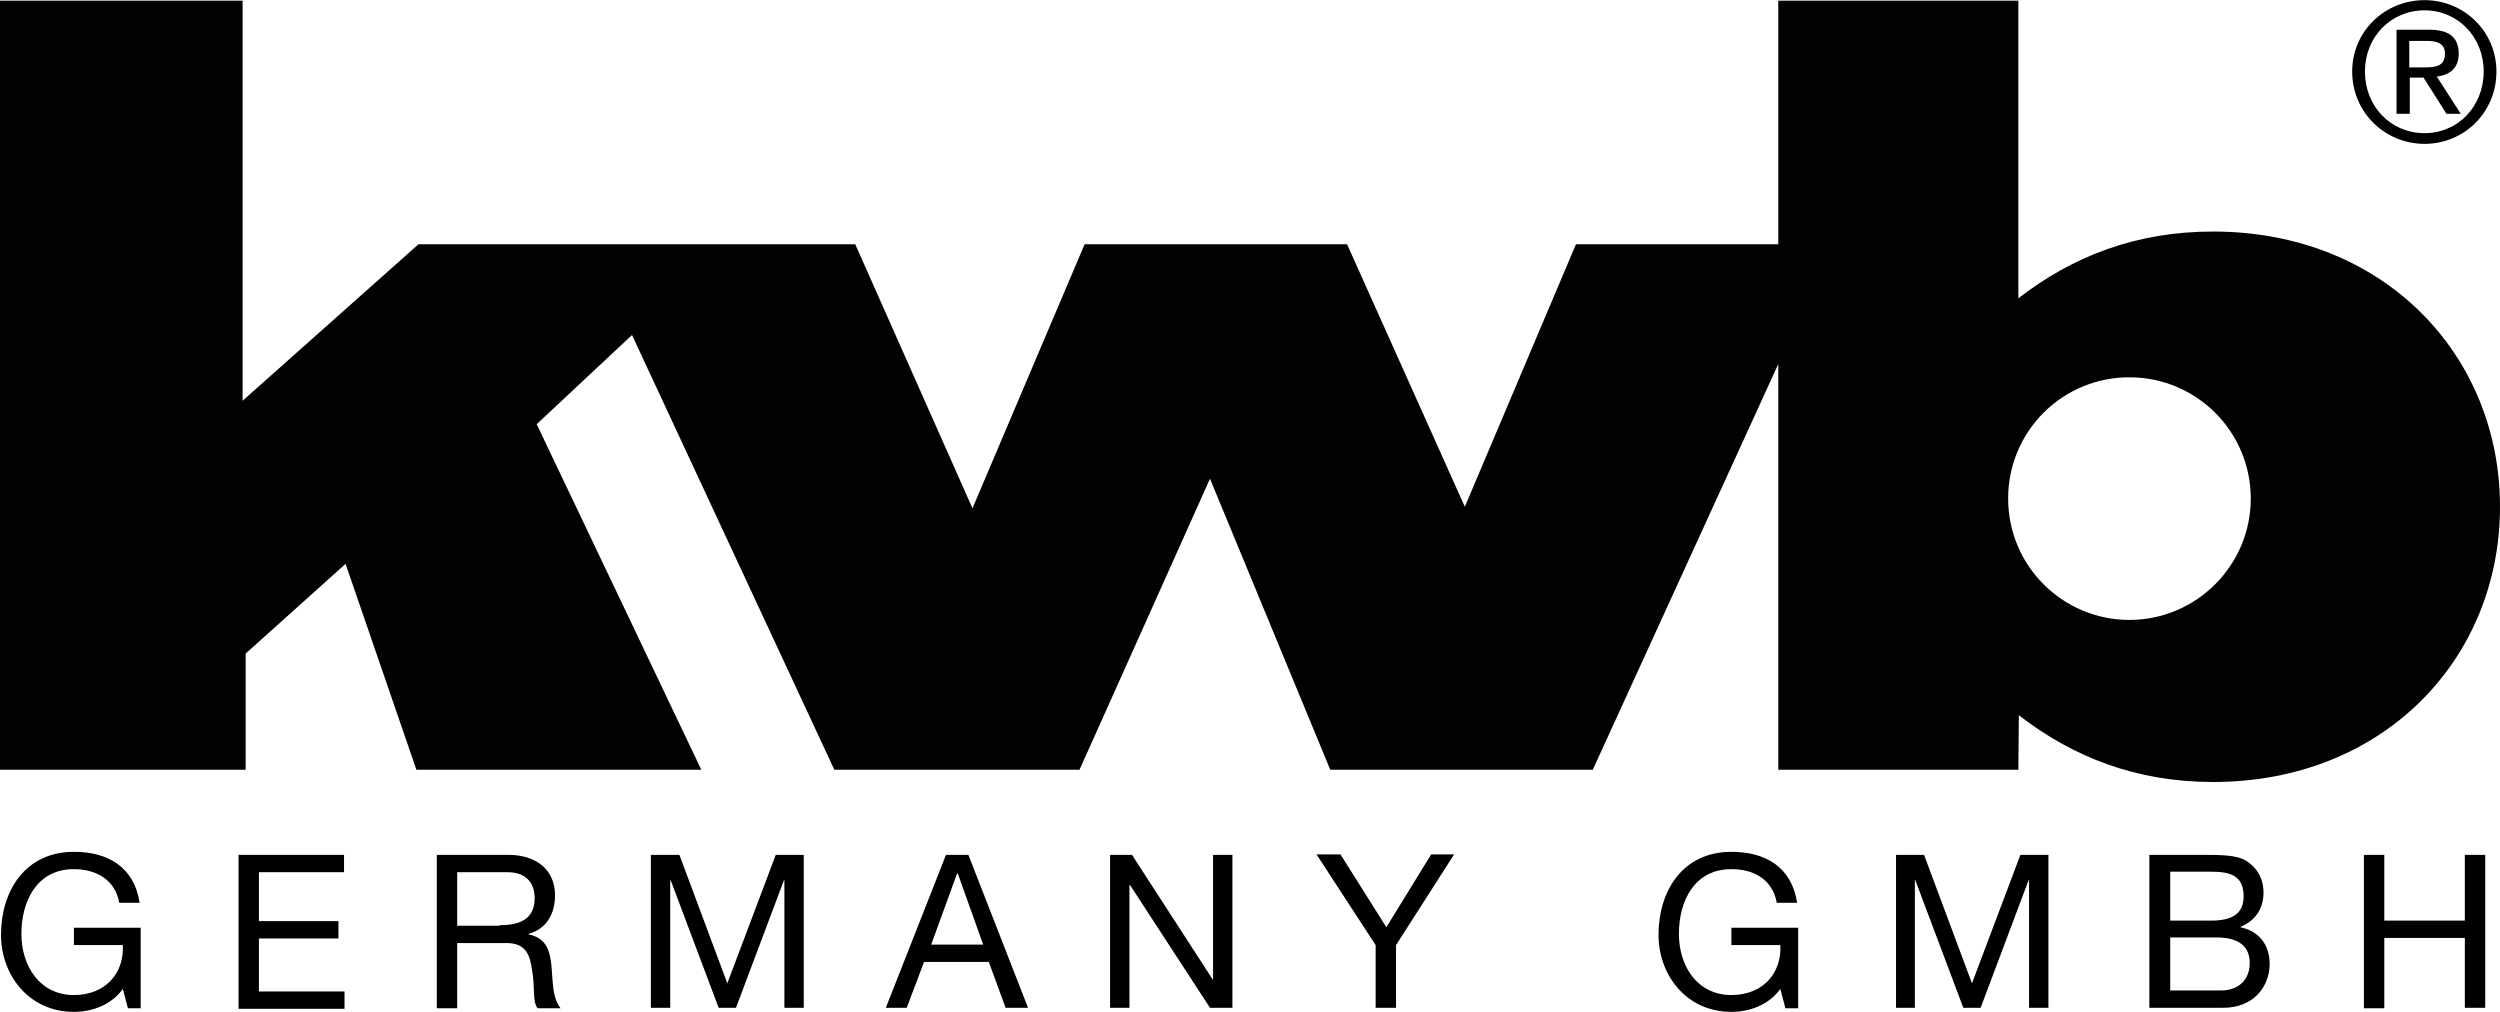
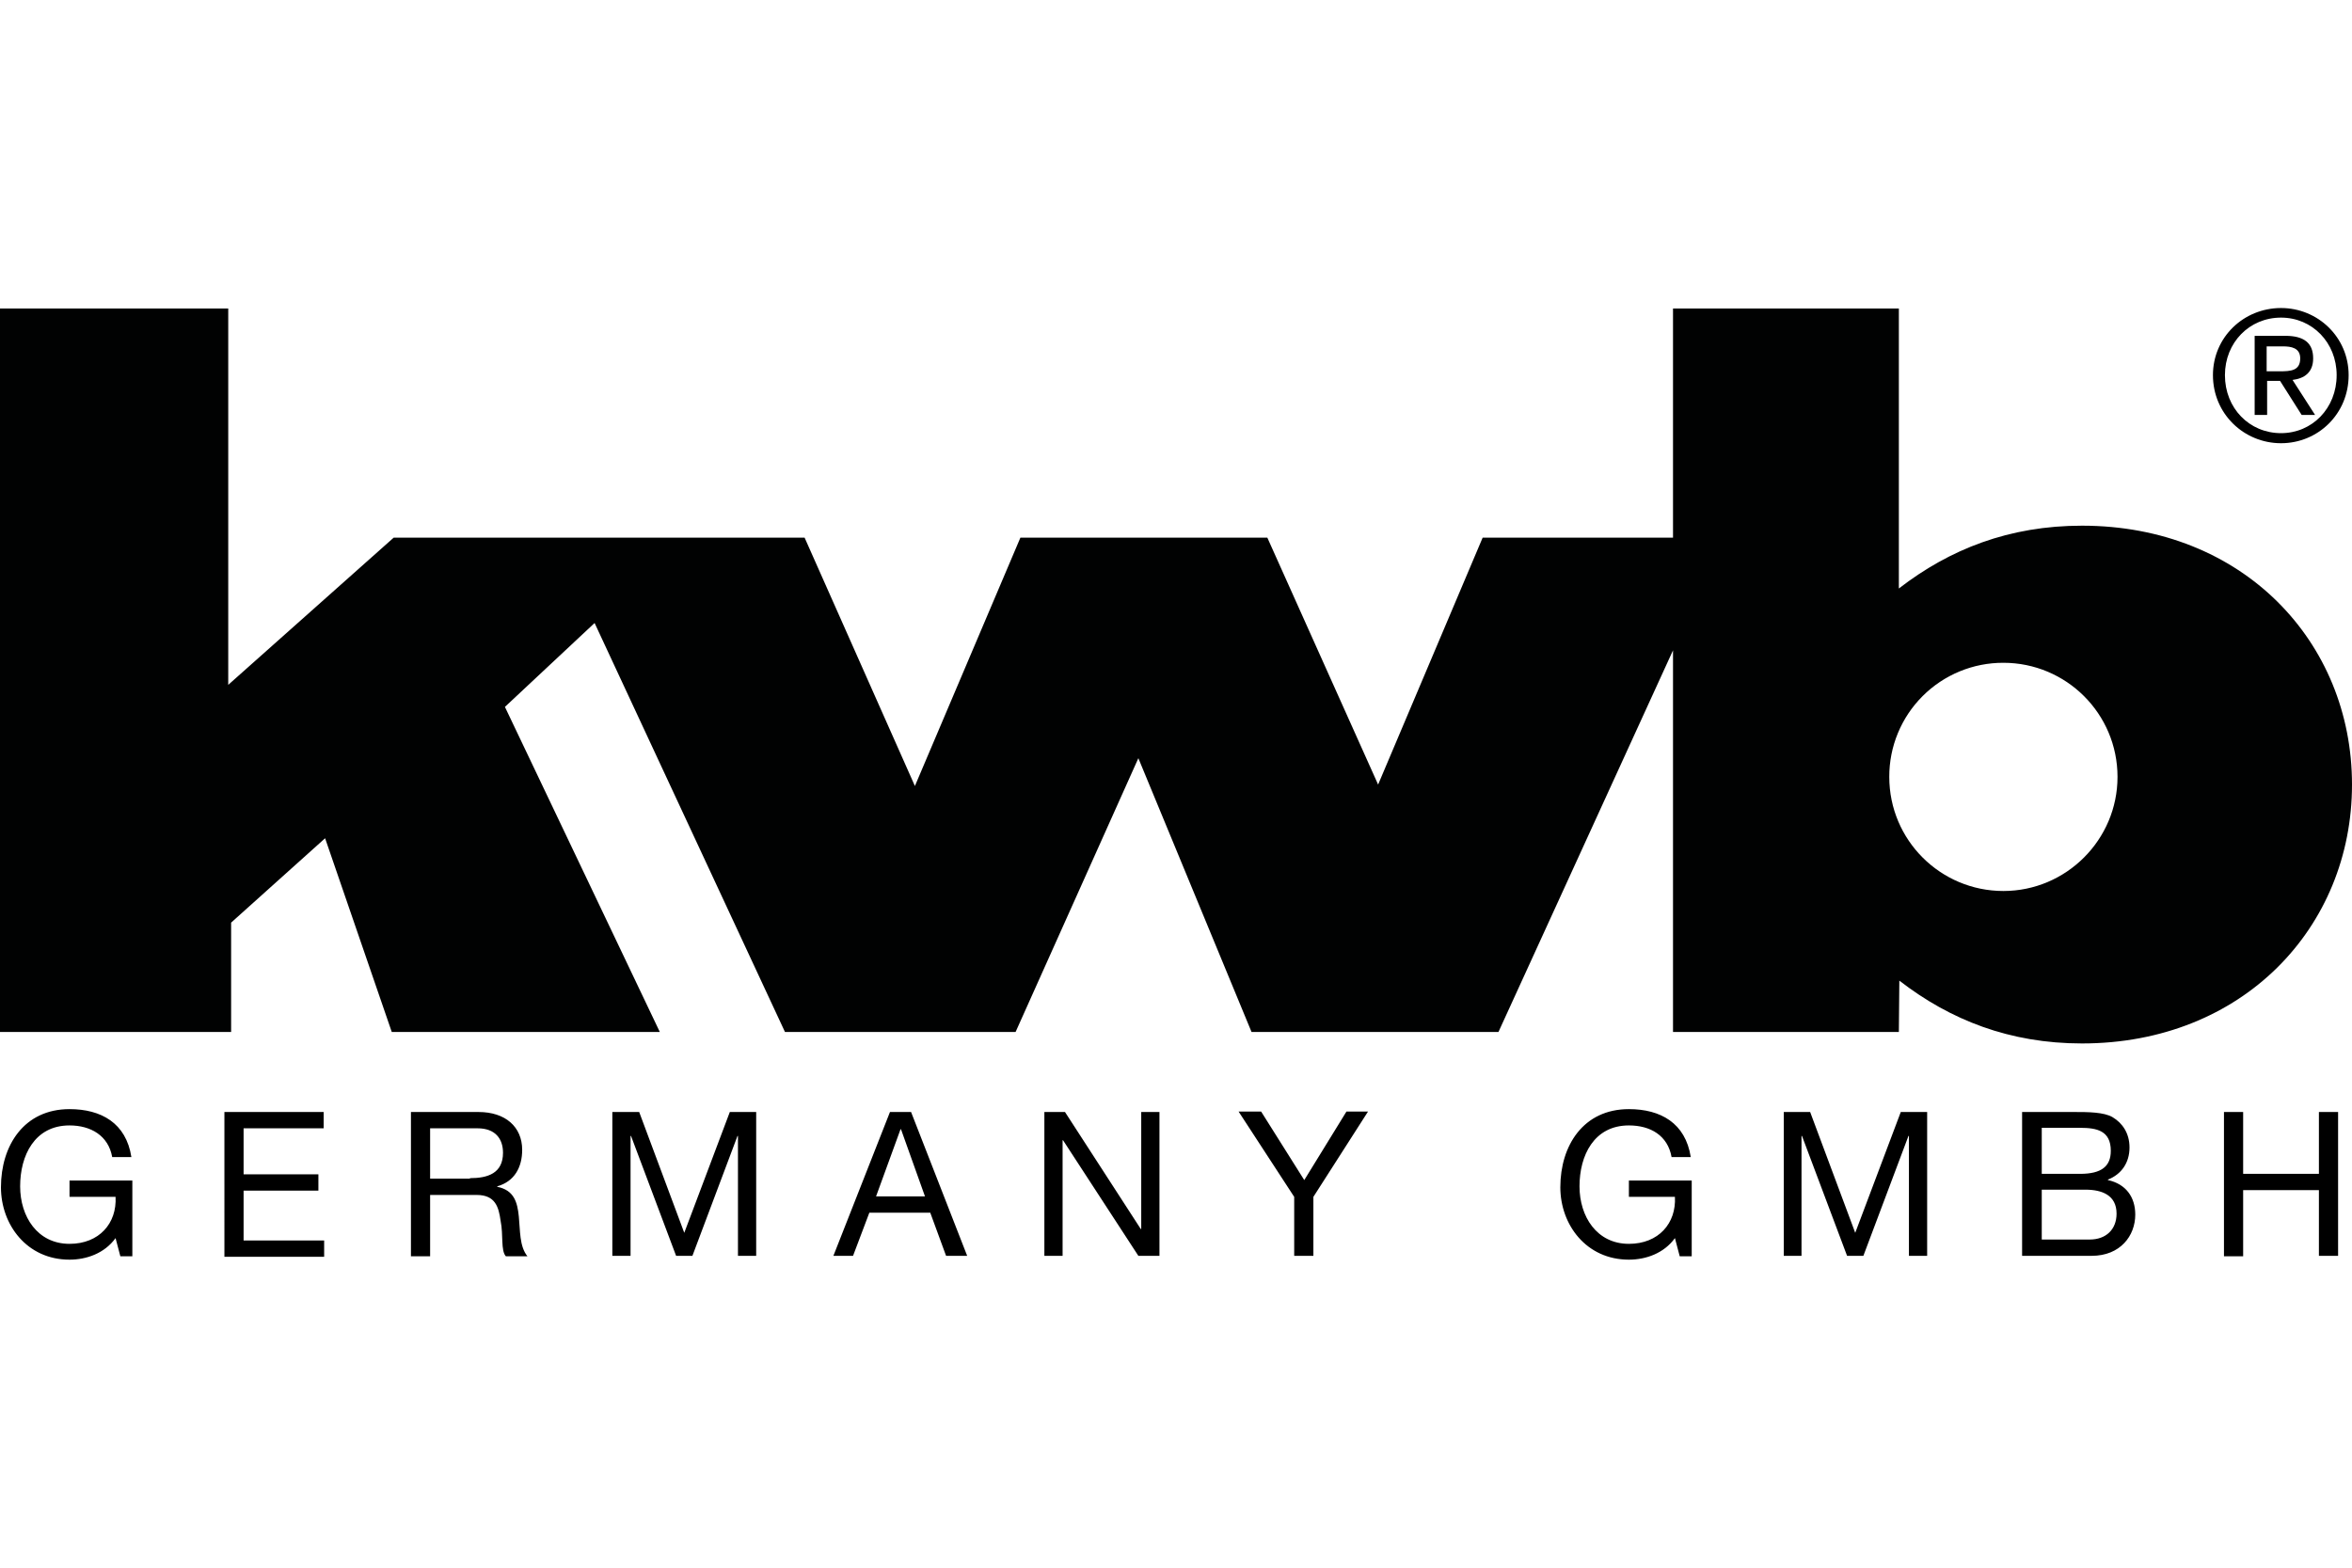
- <svg xmlns="http://www.w3.org/2000/svg" width="2500" height="1012" viewBox="0 0 1479.414 598.701">
+ <svg xmlns="http://www.w3.org/2000/svg" width="300" height="200" viewBox="0 0 1479.414 598.701">
  <path d="M1434.775 0c23.224 0 42.526 18.398 42.526 42.225 0 24.433-19.304 42.831-42.526 42.831-23.226 0-42.829-18.398-42.829-42.831 0-23.827 19.302-42.225 42.829-42.225m0 78.72c19.605 0 34.986-15.685 34.986-36.496 0-20.509-15.381-36.194-34.986-36.194-19.906 0-35.288 15.686-35.288 36.194 0 20.813 15.382 36.496 35.288 36.496m-16.588-61.226h19.302c11.763 0 17.493 4.522 17.493 14.175 0 9.046-5.73 12.667-12.97 13.571l14.177 22.018h-8.445l-13.571-21.413h-8.145v21.413h-7.841zm7.538 22.318h8.146c6.937 0 12.97-.302 12.97-8.144 0-6.637-5.73-7.541-10.859-7.541h-10.255zM72.686 585.13c-6.937 9.65-18.396 13.572-28.955 13.572C16.888 598.702.6 576.684.6 553.159c0-26.24 14.479-49.162 43.131-49.162 19.908 0 35.593 8.746 38.91 30.16H70.576c-2.412-13.574-13.573-19.906-26.845-19.906-22.017 0-31.064 19.002-31.064 38.305 0 19 10.856 36.193 31.064 36.193 18.702 0 29.861-12.971 28.955-29.557H43.731v-10.256h39.513v47.654h-7.542zm68.468-79.324h62.435v10.258H153.22v28.953h47.051v10.254H153.22v31.369h50.671v10.254h-62.735zm117.327 0h42.526c16.892 0 27.447 9.35 27.447 23.828 0 10.857-4.825 19.904-15.685 22.922v.303c10.559 2.111 12.667 9.648 13.574 18.697.904 8.748.302 18.701 5.428 25.037H318.2c-3.316-3.621-1.509-13.574-3.316-22.32-1.206-8.748-3.319-16.285-15.082-16.285h-29.257v38.605h-12.063v-90.787zm37.099 41.623c11.159 0 20.812-3.016 20.812-15.984 0-8.748-4.827-15.381-15.984-15.381h-29.861v31.668h25.035zm89.882-41.623h16.587l28.353 76.008 28.653-76.008h16.588v90.484H464.18v-75.404h-.3l-28.353 75.404h-10.255l-28.351-75.404h-.302v75.404H385.16v-90.484zm174.332 0h13.271l35.29 90.484h-13.271l-9.953-27.146h-38.307l-10.256 27.146h-12.364zm-8.747 53.084h30.765l-15.082-42.227h-.3zm106.169-53.084h12.667l47.655 73.596h.302v-73.596h11.46v90.484h-13.271l-47.354-72.689h-.302v72.689h-11.46v-90.484zm168.904 53.387v37.098h-12.066v-37.098l-34.987-53.688h14.176l27.146 43.131 26.54-43.131h13.573zm227.415 25.937c-6.938 9.65-18.398 13.572-28.955 13.572-26.843 0-43.131-22.018-43.131-45.543 0-26.24 14.479-49.162 43.131-49.162 19.906 0 35.589 8.746 38.908 30.16h-12.063c-2.414-13.574-13.271-19.906-26.845-19.906-22.018 0-31.065 19.002-31.065 38.305 0 19 10.857 36.193 31.065 36.193 18.7 0 29.858-12.971 28.955-29.557h-28.955v-10.256h39.513v47.654h-7.542zm68.468-79.324h16.587l28.354 76.008 28.652-76.008h16.587v90.484h-11.461v-75.404h-.303l-28.351 75.404h-10.255l-28.353-75.404h-.302v75.404H1122zm150.203 0h32.875c7.841 0 18.398 0 23.827 3.316 6.032 3.621 10.557 9.955 10.557 19.002 0 9.654-5.126 16.893-13.57 20.209v.303c11.158 2.41 17.19 10.557 17.19 21.715 0 13.271-9.351 25.939-27.446 25.939h-43.734v-90.484zm12.063 38.908h24.13c13.57 0 19.302-4.826 19.302-14.477 0-12.668-8.746-14.479-19.302-14.479h-24.13zm0 41.32h30.162c10.254 0 16.891-6.332 16.891-16.287 0-11.762-9.353-15.08-19.606-15.08h-27.445zm114.614-80.228h12.065v38.908h47.655v-38.908h12.063v90.484h-12.063v-41.32h-47.655v41.623h-12.065z" />
  <path fill="#010202" d="M1260.139 223.193a71.57 71.57 0 0 0-71.782 71.784c0 39.813 32.271 71.786 71.782 71.786 39.514 0 71.783-32.273 71.783-71.786.002-39.812-32.269-71.784-71.783-71.784m-65.751 232.246h-142.06V215.353L942.541 455.439H787.209L716.03 283.216l-77.215 172.223H493.74L374 198.159l-56.402 52.784 97.42 204.496H246.416l-41.924-121.854-59.116 53.084v68.77H-.001V.3h143.565v236.77l104.058-92.596h258.483l69.371 156.233 66.355-156.233h155.333l69.671 155.33 65.752-155.33h119.741V.3h142.061v176.144c31.97-24.73 69.371-39.51 115.217-39.51 101.041 0 169.809 72.988 169.809 162.871 0 89.882-68.768 162.873-169.809 162.873-45.546 0-82.944-14.779-114.916-39.512z" />
</svg>
